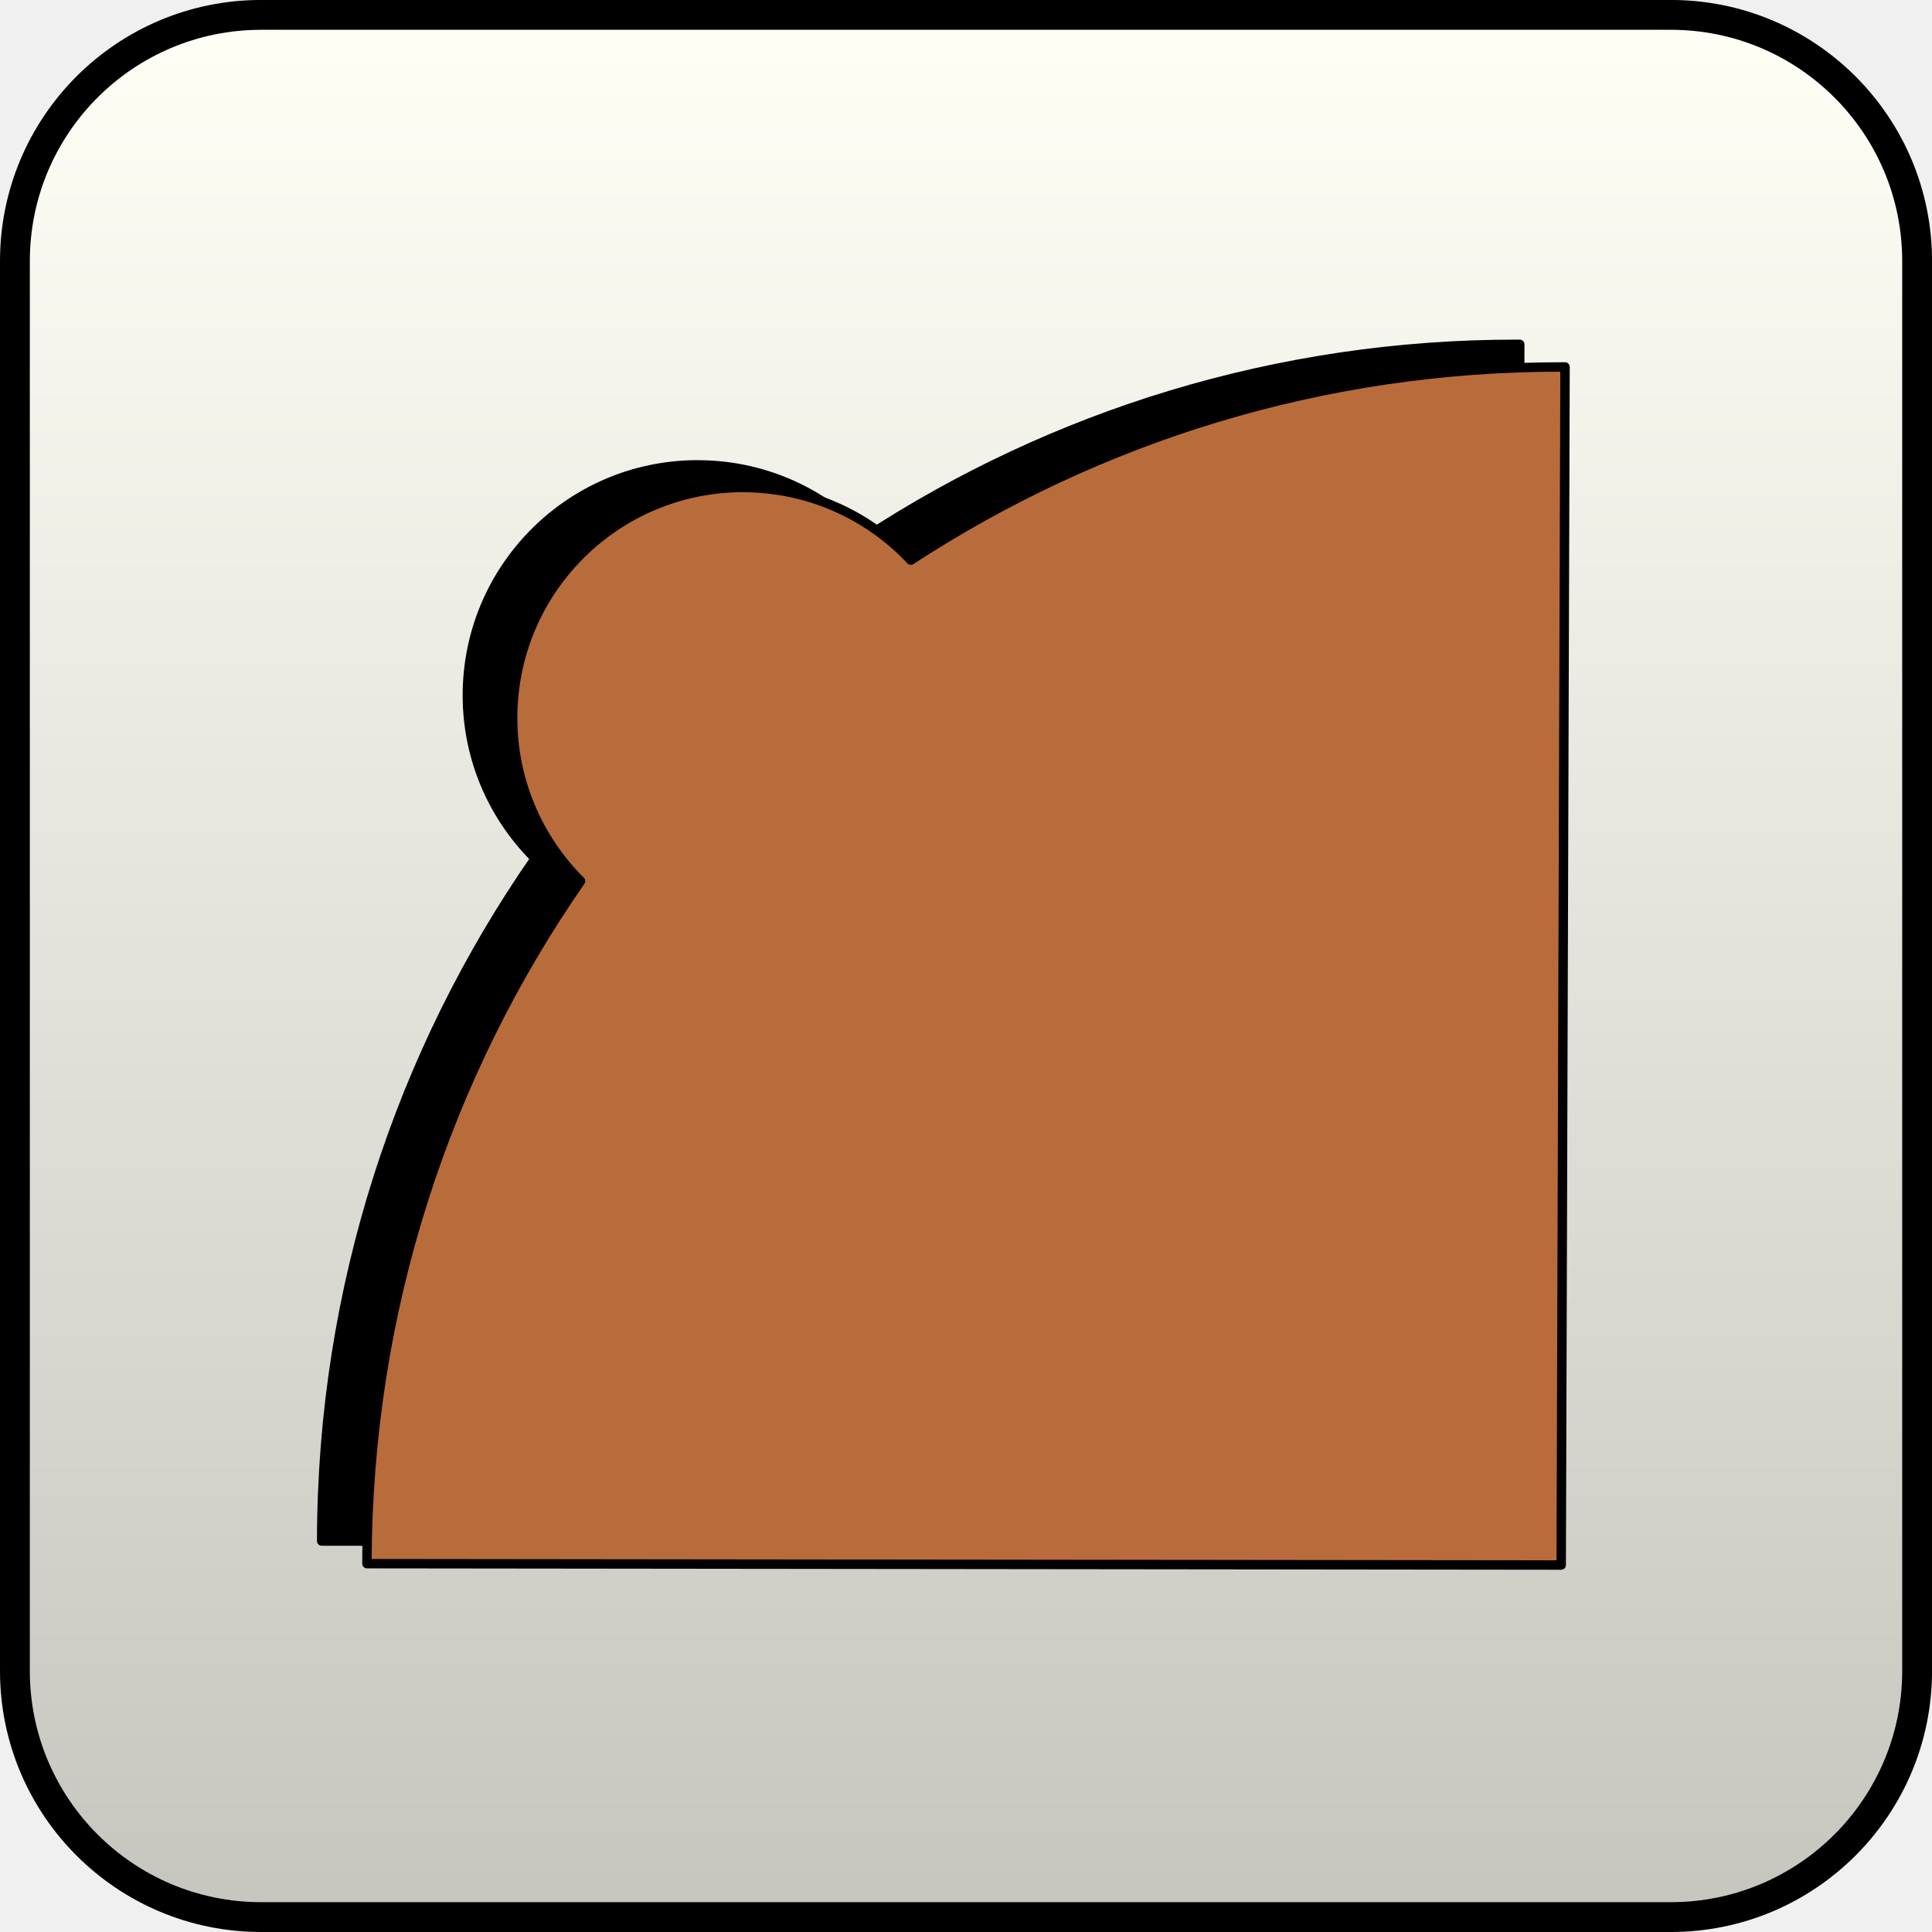
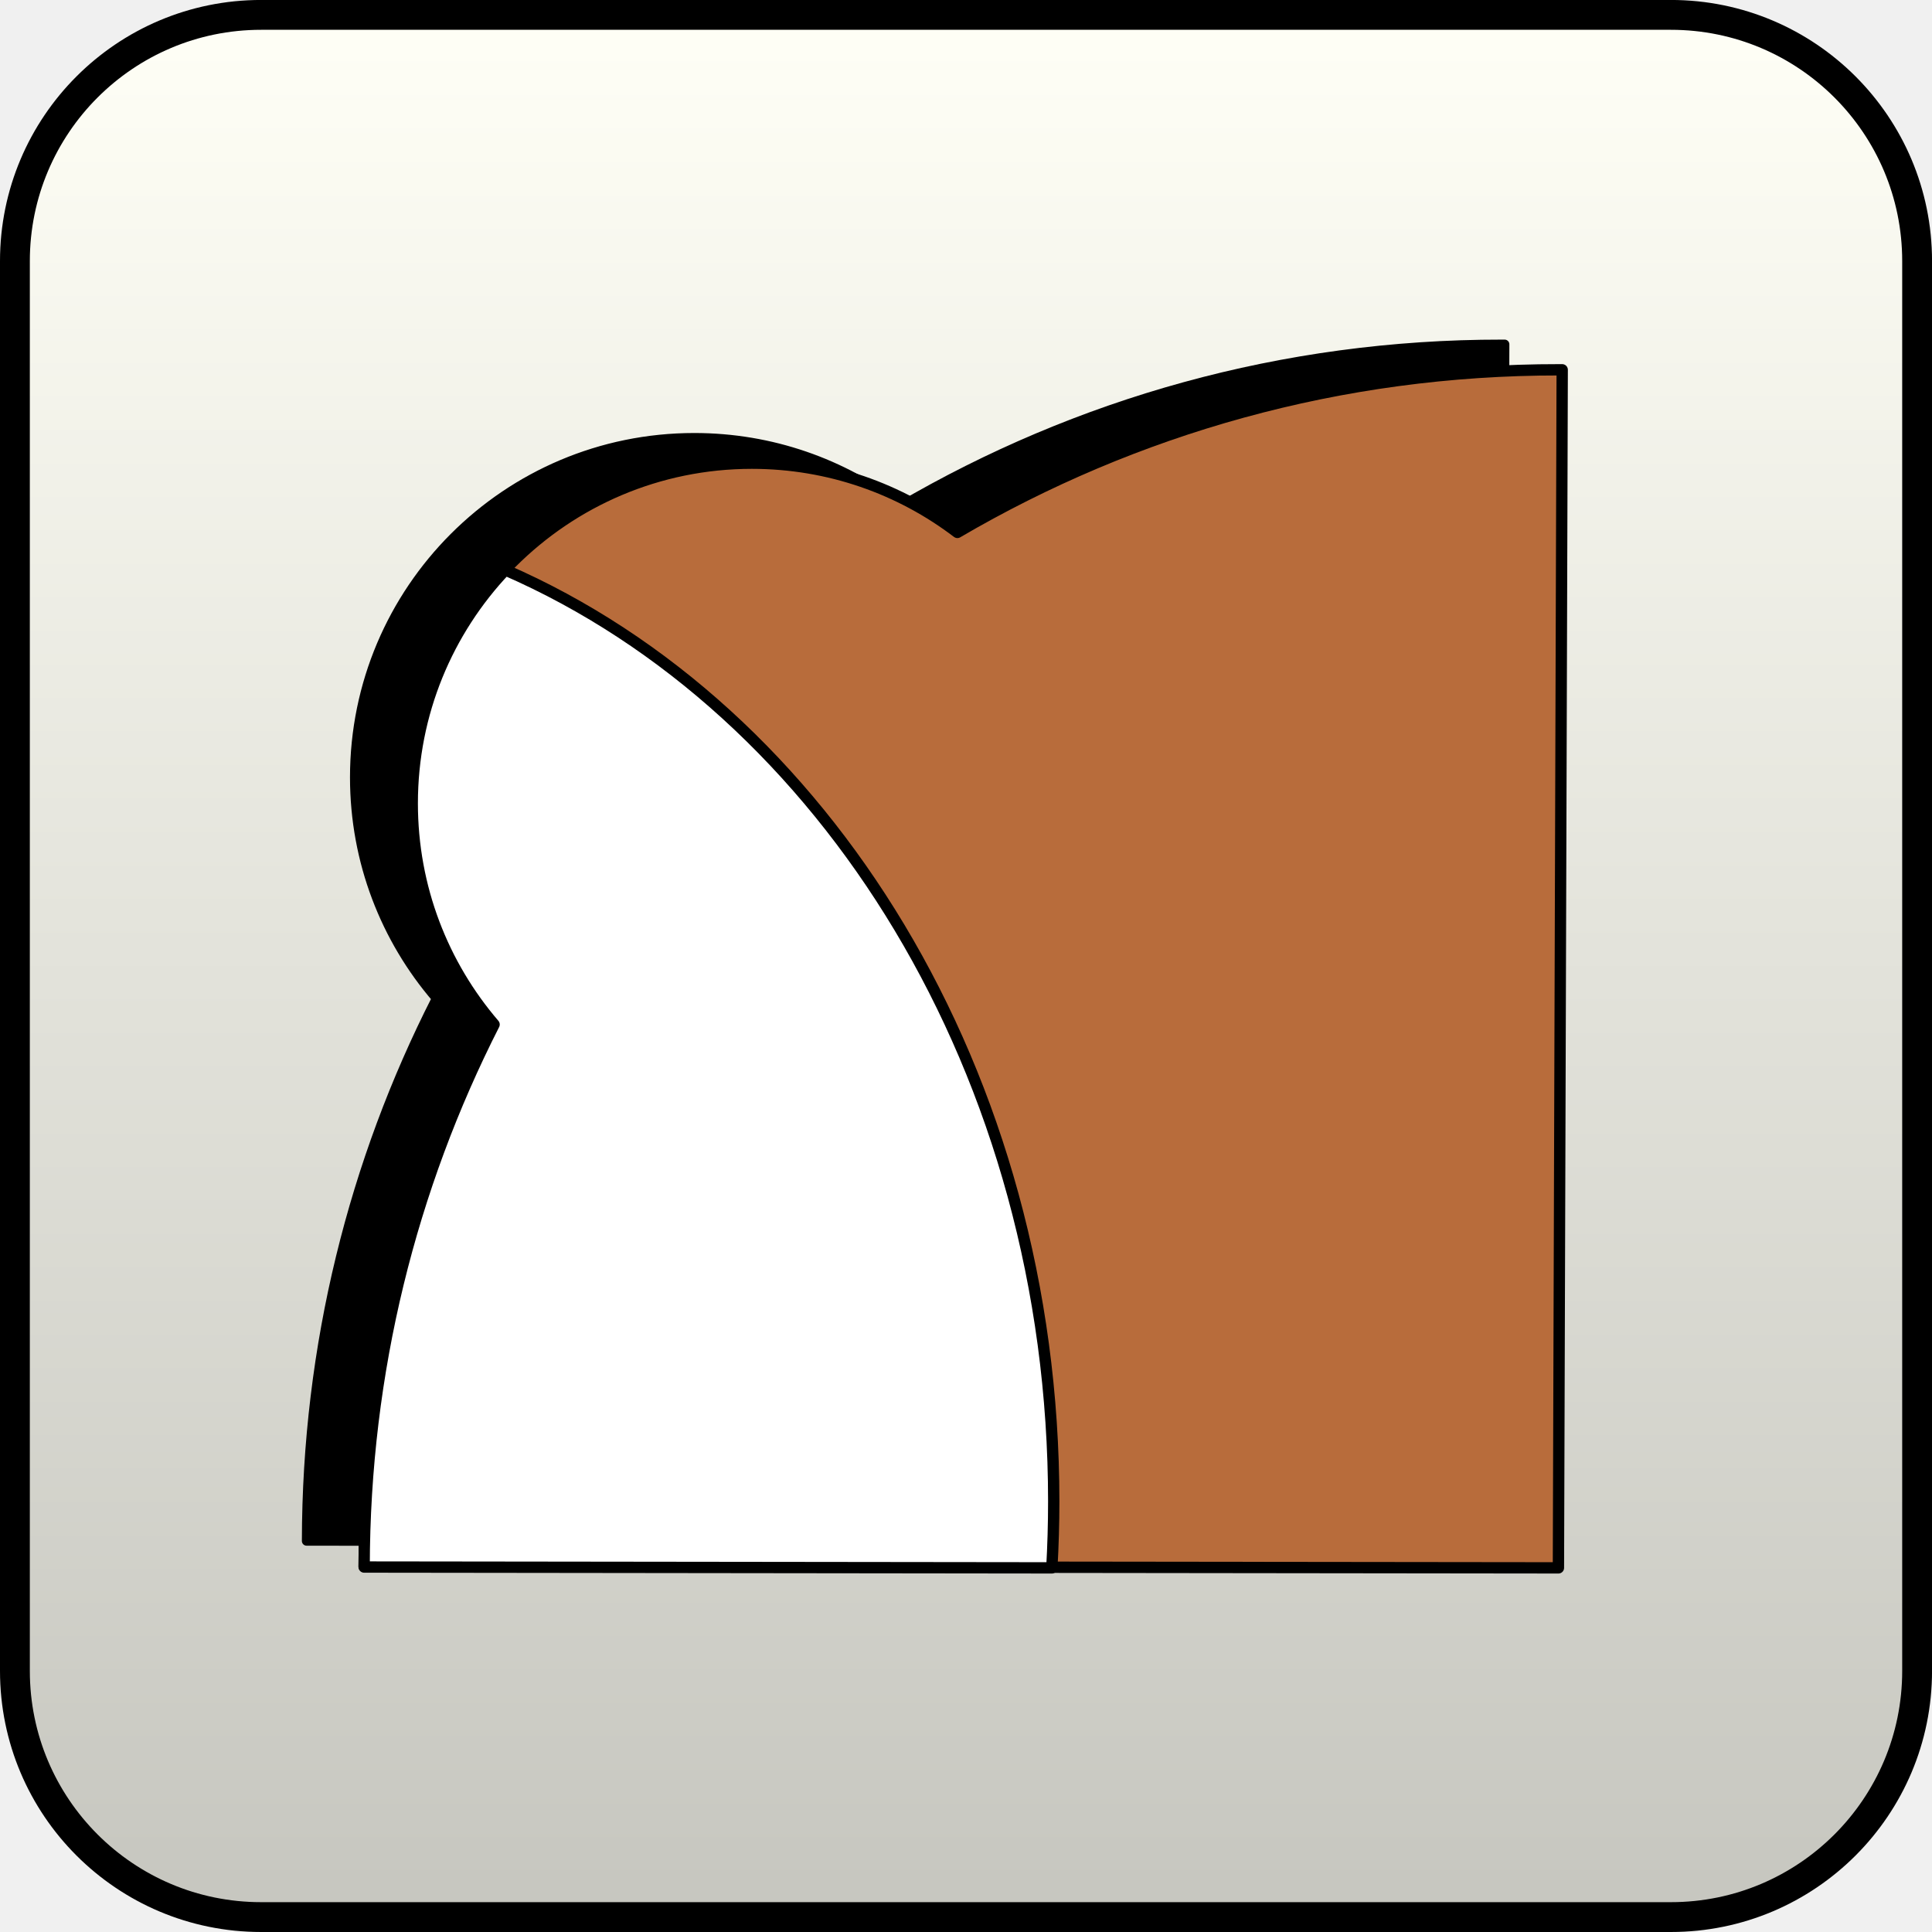
<svg xmlns="http://www.w3.org/2000/svg" xmlns:xlink="http://www.w3.org/1999/xlink" width="512" height="512" id="svg2" version="1.1">
  <defs id="defs4">
    <linearGradient id="linearGradient3774">
      <stop style="stop-color:#c6c6bf;stop-opacity:1;" offset="0" id="stop3776" />
      <stop style="stop-color:#fffff6;stop-opacity:1;" offset="1" id="stop3778" />
    </linearGradient>
    <linearGradient xlink:href="#linearGradient3774" id="linearGradient3784" x1="0" y1="796.362" x2="512" y2="796.362" gradientUnits="userSpaceOnUse" gradientTransform="matrix(0.9884175,0,0,0.9884175,-1049.393,-531.1344)" />
  </defs>
  <g id="layer1" transform="translate(0,-540.3622)">
    <rect style="fill:url(#linearGradient3784);fill-opacity:1;fill-rule:nonzero;stroke:#000000;stroke-width:7.907;stroke-linecap:round;stroke-linejoin:round;stroke-miterlimit:4;stroke-opacity:1;stroke-dasharray:none" id="rect2985" width="504.101" height="504.101" x="-1048.408" y="3.954" transform="matrix(0,-1,1,0,0,0)" ry="65.236" />
-     <path style="fill:#000000;fill-opacity:1;fill-rule:nonzero;stroke:#000000;stroke-width:2.497;stroke-linecap:round;stroke-linejoin:round;stroke-miterlimit:4;stroke-opacity:1;stroke-dasharray:none" d="m 402.075,631.611 c -63.703,-0.07 -123.005,18.759 -172.694,51.192 -10.785,-11.478 -25.983,-18.801 -42.972,-19.223 l -2.081,-0.026 c -32.9,0.305 -59.634,26.649 -60.452,59.541 -0.434,17.451 6.508,33.353 17.974,44.767 C 106.235,819.16 85.322,881.499 85.249,948.749 l 316.488,0.364 1.014,-317.503 c -0.219,-7e-4 -0.457,2.4e-4 -0.676,0 z" id="path3786-9" />
-     <path style="fill:#b86c3b;fill-opacity:1;fill-rule:nonzero;stroke:#000000;stroke-width:2.497;stroke-linecap:round;stroke-linejoin:round;stroke-miterlimit:4;stroke-opacity:1;stroke-dasharray:none" d="m 414.075,637.611 c -63.703,-0.07 -123.005,18.759 -172.694,51.192 -10.785,-11.478 -25.983,-18.801 -42.972,-19.223 l -2.081,-0.026 c -32.9,0.305 -59.634,26.649 -60.452,59.541 -0.434,17.451 6.508,33.353 17.974,44.767 -35.615,51.298 -56.529,113.637 -56.602,180.888 l 316.488,0.364 1.014,-317.503 c -0.219,-7e-4 -0.457,2.4e-4 -0.676,0 z" id="path3786" />
+     <path id="path3760" d="M 398.062,631.612 C 339.866,631.548 285.346,647.261 238.469,674.706 223.347,663.192 204.473,656.362 184,656.362 c -49.706,0 -90,40.294 -90,90 0,22.378 8.171,42.849 21.688,58.594 -21.961,43.156 -34.381,92.005 -34.438,143.781 l 316.5,0.375 1,-317.5 c -0.219,-7e-4 -0.468,2.4e-4 -0.688,0 z" style="fill:#000000;fill-opacity:1;fill-rule:nonzero;stroke:#000000;stroke-width:2.497;stroke-linecap:round;stroke-linejoin:round;stroke-miterlimit:4;stroke-opacity:1;stroke-dasharray:none" />
+     <path style="fill:#b86c3b;fill-opacity:1;fill-rule:nonzero;stroke:#000000;stroke-width:3;stroke-linecap:round;stroke-linejoin:round;stroke-miterlimit:4;stroke-opacity:1;stroke-dasharray:none" d="m 413.312,638.362 c -58.197,-0.064 -112.717,15.649 -159.594,43.094 -15.122,-11.514 -33.995,-18.344 -54.469,-18.344 -49.706,0 -90,40.294 -90,90 0,22.378 8.171,42.849 21.688,58.594 -21.961,43.156 -34.381,92.005 -34.438,143.781 l 316.5,0.375 1,-317.5 c -0.219,-7e-4 -0.468,2.4e-4 -0.688,0 z" id="path3786" />
+     <path style="fill:#ffffff;fill-opacity:1;stroke:#000000;stroke-width:3;stroke-linejoin:round;stroke-miterlimit:4;stroke-opacity:1;stroke-dasharray:none" d="m 133.906,691.393 c -15.281,16.13 -24.656,37.902 -24.656,61.875 0,22.378 8.171,42.849 21.688,58.594 C 108.977,855.018 96.556,903.868 96.5,955.643 l 182.25,0.219 c 0.324,-5.814 0.5,-11.683 0.5,-17.594 0,-113.335 -60.507,-209.899 -145.344,-246.875 z" id="path3762" />
  </g>
</svg>
